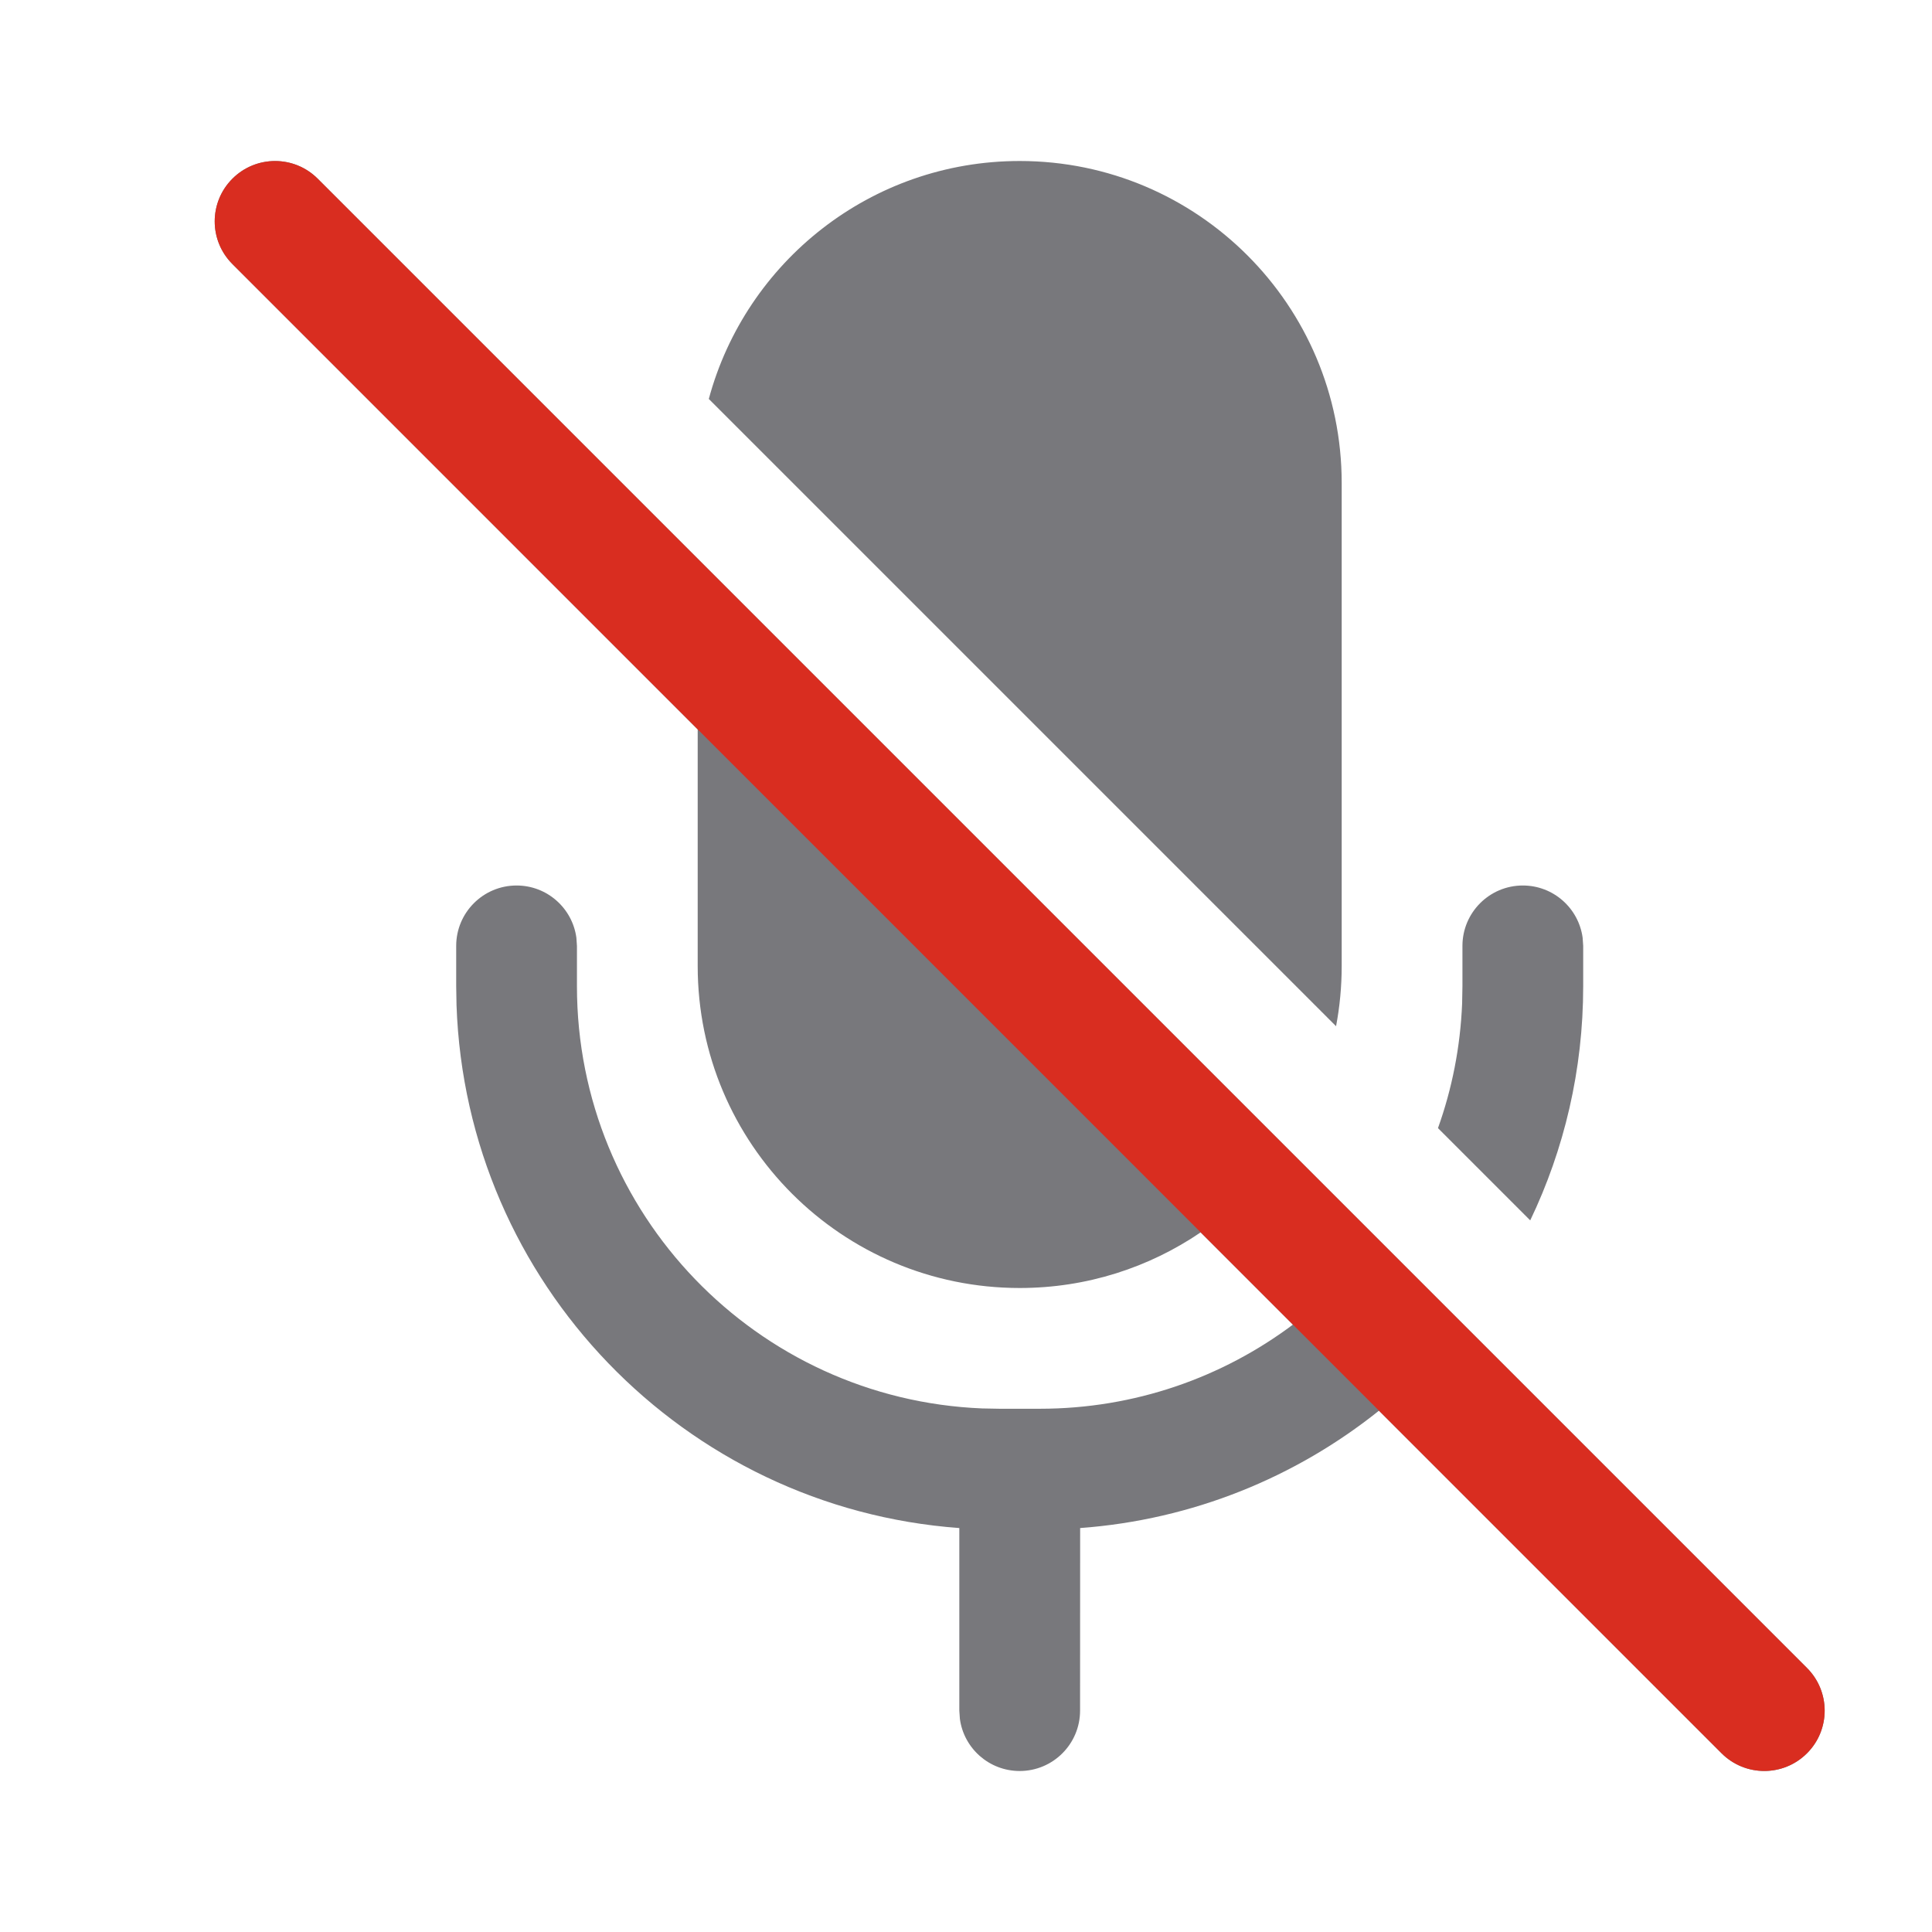
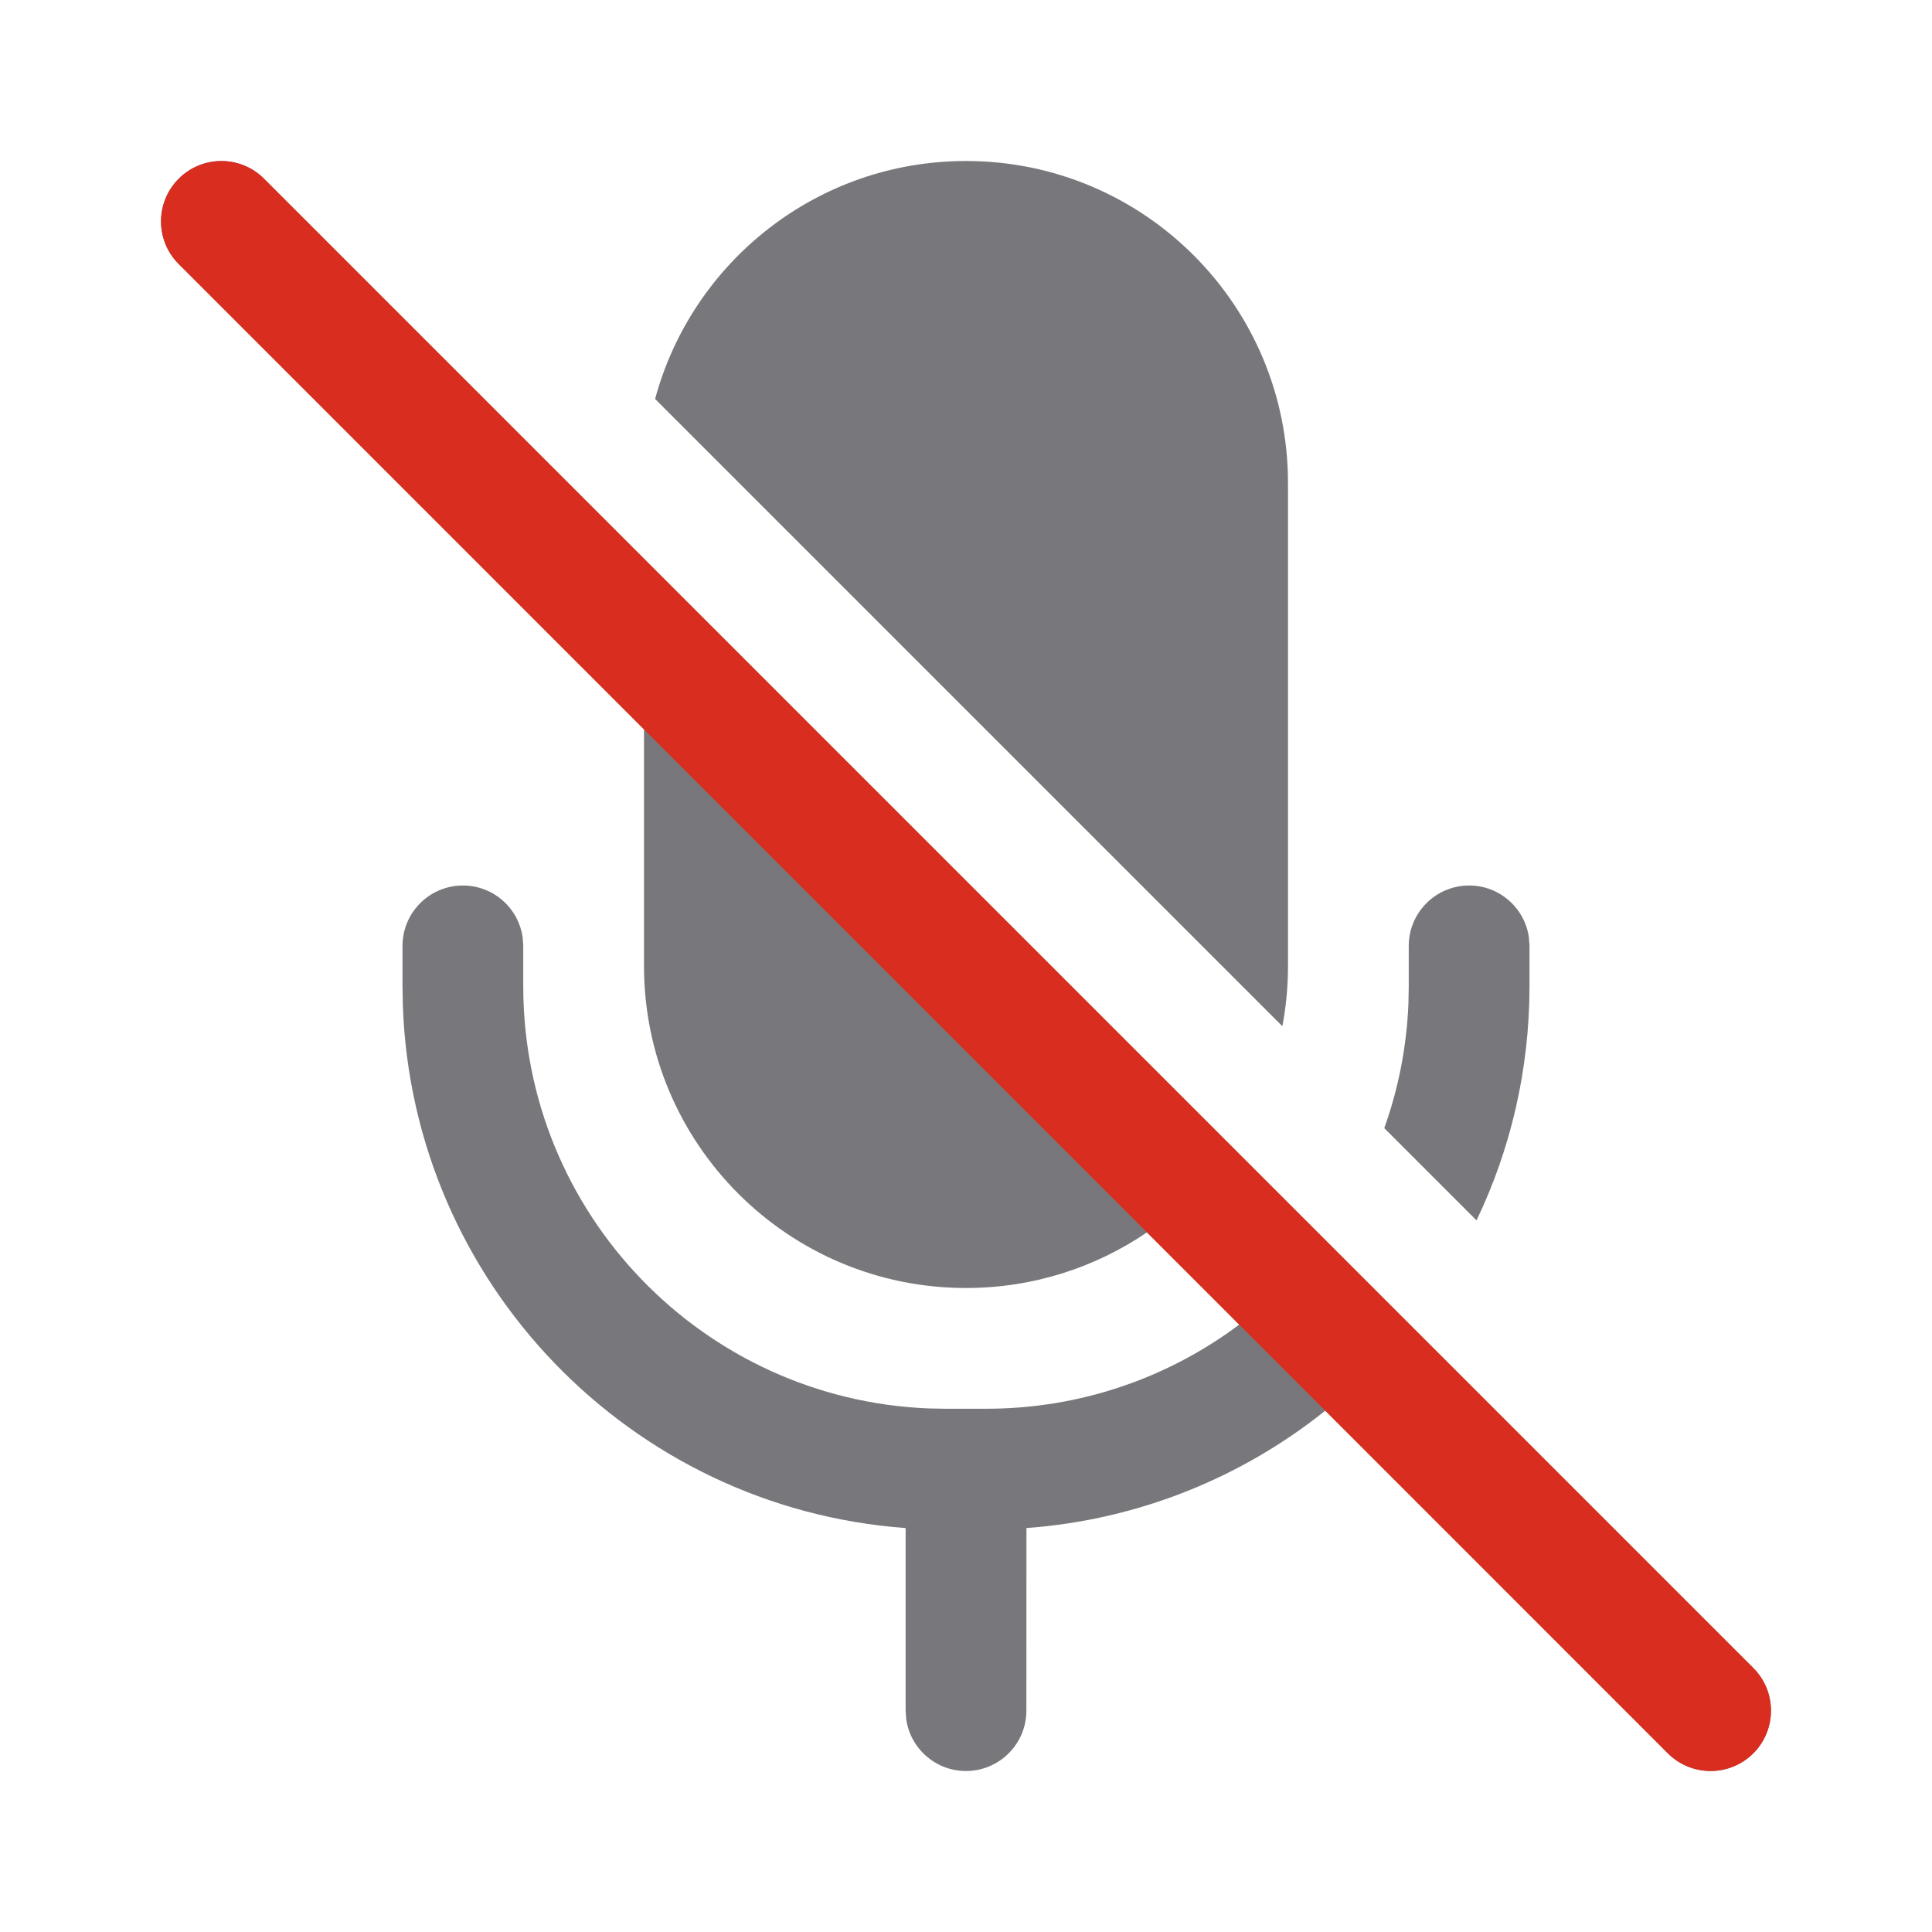
- <svg xmlns="http://www.w3.org/2000/svg" width="24" height="24" viewBox="0 0 24 24" fill="#78787C">
-   <path d="M3.947 2.22C3.654 1.927 3.18 1.927 2.887 2.22C2.594 2.513 2.594 2.987 2.887 3.28L8.667 9.061V12C8.667 14.209 10.458 16 12.667 16C13.501 16 14.274 15.745 14.915 15.309L16.061 16.455C15.185 17.111 14.096 17.5 12.917 17.5H12.417L12.201 17.496C9.401 17.382 7.167 15.077 7.167 12.25V11.75L7.16 11.648C7.11 11.282 6.797 11 6.417 11C6.003 11 5.667 11.336 5.667 11.75V12.25L5.671 12.486C5.79 15.938 8.5 18.732 11.917 18.982L11.917 21.25L11.924 21.352C11.973 21.718 12.287 22 12.667 22C13.081 22 13.417 21.664 13.417 21.25L13.418 18.982C14.817 18.879 16.098 18.35 17.13 17.524L21.386 21.78C21.679 22.073 22.154 22.073 22.447 21.78C22.74 21.488 22.74 21.013 22.447 20.72L3.947 2.22ZM17.863 14.014L19.009 15.16C19.431 14.279 19.667 13.292 19.667 12.25V11.75L19.66 11.648C19.61 11.282 19.297 11 18.917 11C18.503 11 18.167 11.336 18.167 11.75V12.25L18.163 12.466C18.141 13.008 18.037 13.528 17.863 14.014ZM8.805 4.956L16.597 12.748C16.643 12.506 16.667 12.256 16.667 12V6C16.667 3.791 14.876 2 12.667 2C10.819 2 9.264 3.253 8.805 4.956Z" />
-   <path d="M2.887 2.22C3.18 1.927 3.654 1.927 3.947 2.22L22.447 20.72C22.74 21.013 22.74 21.488 22.447 21.78C22.154 22.073 21.679 22.073 21.386 21.78L2.887 3.28C2.594 2.987 2.594 2.513 2.887 2.22Z" fill="#D92D20" />
+ <svg xmlns="http://www.w3.org/2000/svg" viewBox="0 0 24 24" width="24px" height="24px" fill="#78787C">
+   <path d="M 3.28 2.22 C 2.987 1.927 2.513 1.927 2.22 2.22 C 1.927 2.513 1.927 2.987 2.22 3.28 L 8 9.061 L 8 12 C 8 14.209 9.791 16 12 16 C 12.834 16 13.607 15.745 14.248 15.309 L 15.394 16.455 C 14.518 17.111 13.429 17.5 12.25 17.5 L 11.75 17.5 L 11.534 17.496 C 8.734 17.382 6.5 15.077 6.5 12.25 L 6.5 11.75 L 6.493 11.648 C 6.443 11.282 6.13 11 5.75 11 C 5.336 11 5 11.336 5 11.75 L 5 12.25 L 5.004 12.486 C 5.123 15.938 7.833 18.732 11.25 18.982 L 11.25 21.25 L 11.257 21.352 C 11.306 21.718 11.62 22 12 22 C 12.414 22 12.75 21.664 12.75 21.25 L 12.751 18.982 C 14.15 18.879 15.431 18.35 16.463 17.524 L 20.719 21.781 C 21.012 22.073 21.487 22.073 21.78 21.781 C 22.073 21.488 22.073 21.013 21.78 20.72 L 3.28 2.22 Z M 17.196 14.014 L 18.342 15.16 C 18.764 14.279 19 13.292 19 12.25 L 19 11.75 L 18.993 11.648 C 18.943 11.282 18.63 11 18.25 11 C 17.836 11 17.5 11.336 17.5 11.75 L 17.5 12.25 L 17.496 12.466 C 17.474 13.008 17.37 13.528 17.196 14.014 Z M 8.138 4.956 L 15.93 12.748 C 15.976 12.506 16 12.256 16 12 L 16 6 C 16 3.791 14.209 2 12 2 C 10.152 2 8.597 3.253 8.138 4.956 Z" />
+   <path d="M 2.22 2.22 C 2.513 1.927 2.987 1.927 3.28 2.22 L 21.78 20.72 C 22.073 21.013 22.073 21.488 21.78 21.781 C 21.487 22.073 21.012 22.073 20.719 21.781 L 2.22 3.28 C 1.927 2.987 1.927 2.513 2.22 2.22 Z" fill="#D92D20" />
</svg>
